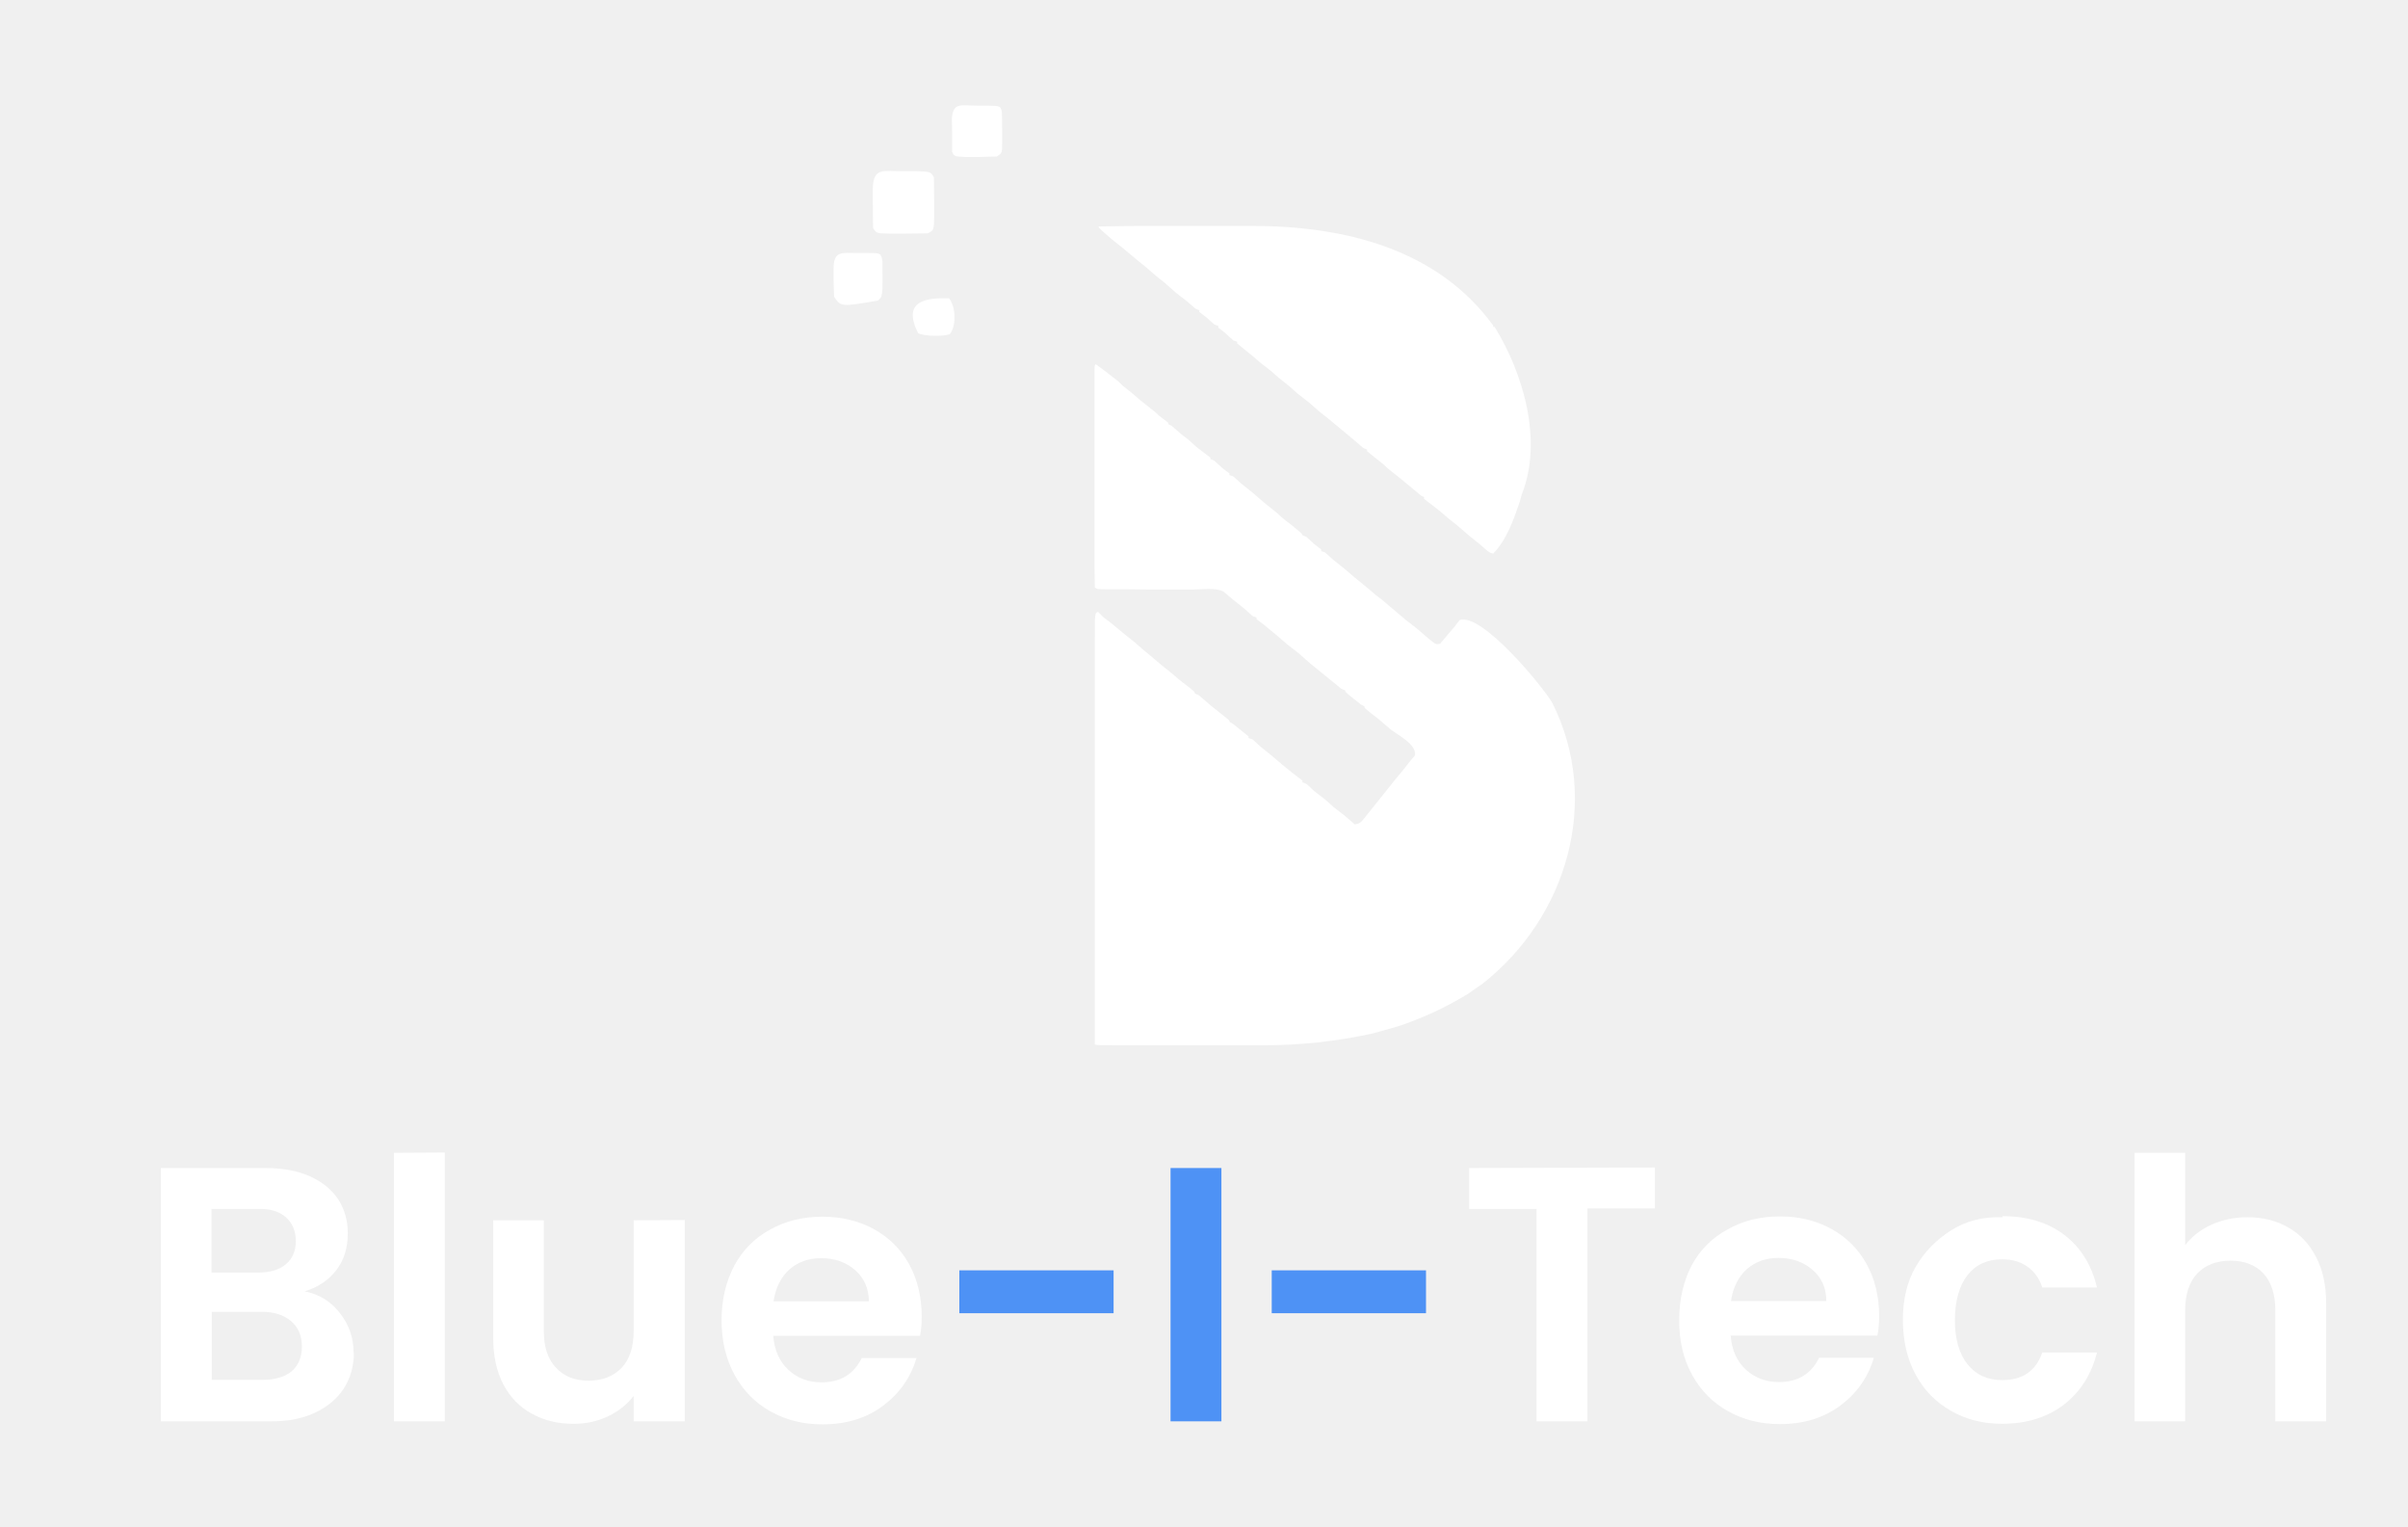
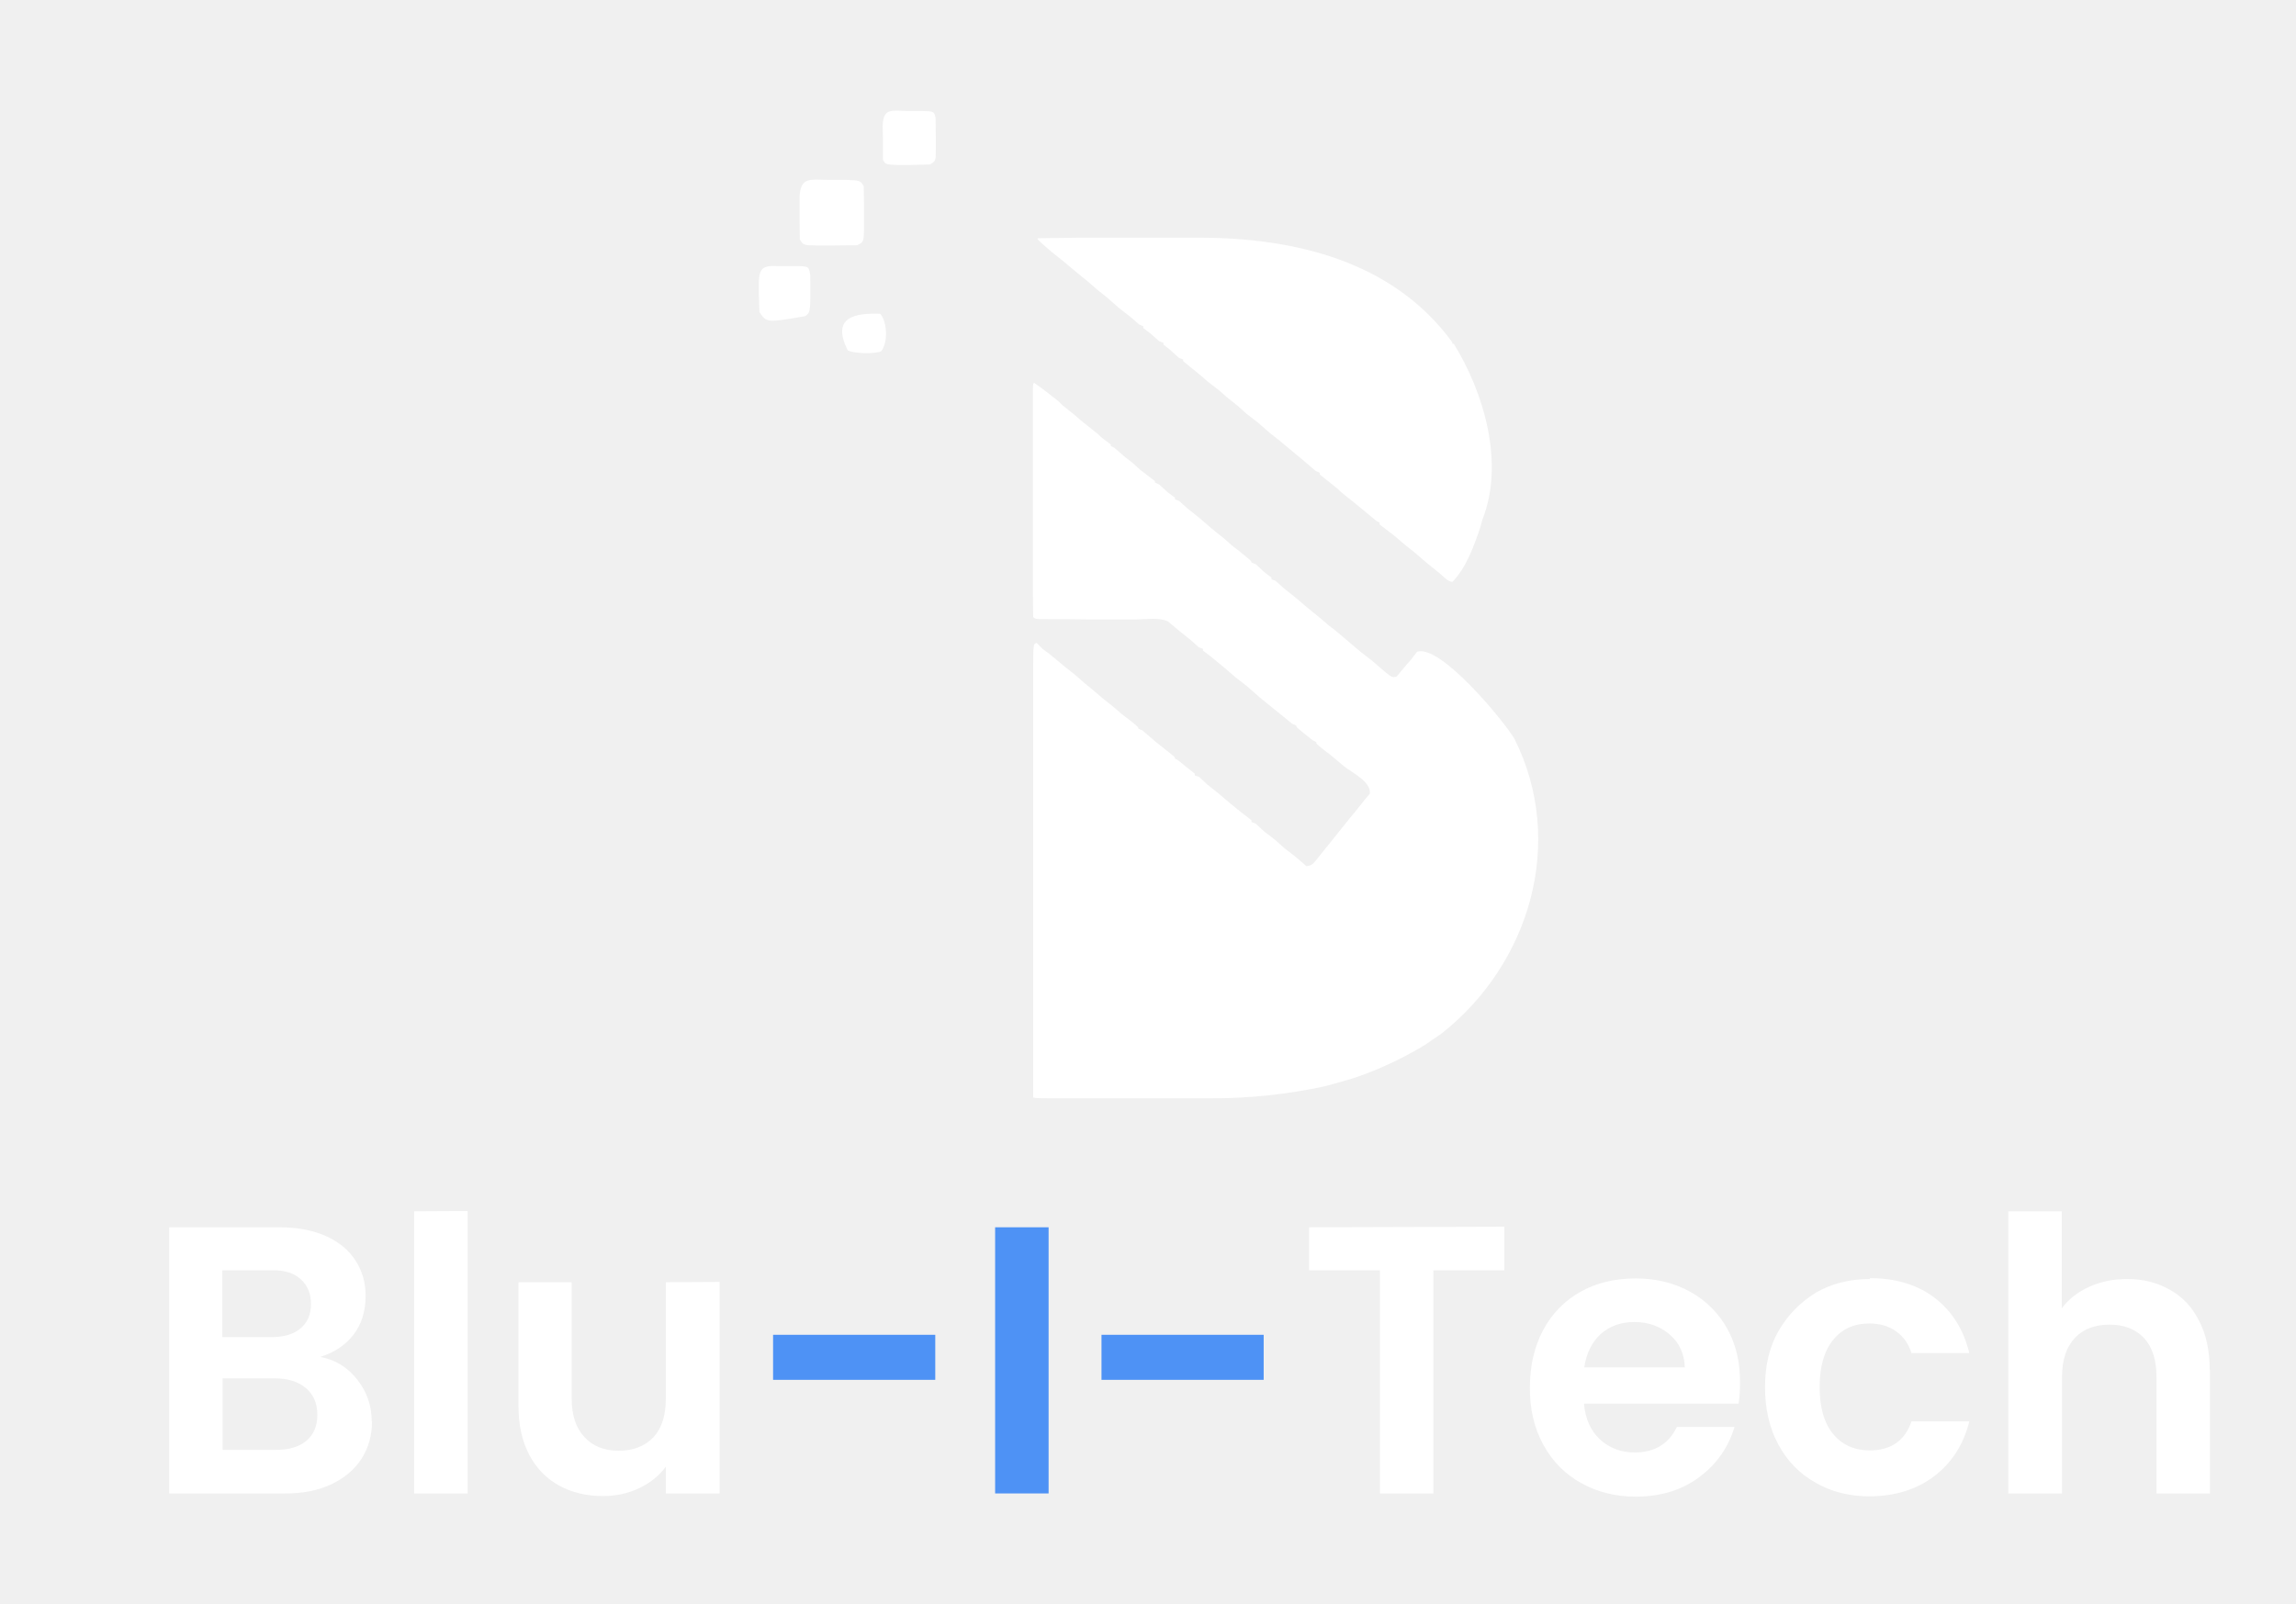
- <svg xmlns="http://www.w3.org/2000/svg" role="img" aria-label="Blue-I-Tech" width="871" height="552" viewBox="0 0 871 552">
-   <path fill="#fff" d="M353.4 38.2h4c4.5.1 4.5.1 5 2.4l.1 6.7V51c0 4.4 0 4.4-2 5.6l-7 .2h-3.9c-4.4-.2-4.4-.2-5.2-1.9v-7.4l-.1-4.1c.2-6.6 3.3-5.2 9-5.2m-26.5 23.7h4.8c5 .2 5 .2 6.2 2.2l.1 9v5.2c-.1 5-.1 5-2.4 6.1l-8.7.1H322c-5-.1-5-.1-6.2-2.1l-.1-9.1v-5.1c.2-7.9 4-6.2 11-6.3m70.7 20 14.2-.2h41.2c32.9 0 66.9 8 87.3 36v.5h.5c10.4 16.8 17.6 41.2 9.8 60.7l-.6 2.3c-2.2 6.5-4.8 14-9.7 19-1.5-.4-1.5-.4-4.6-3.2l-4-3.2-4.3-3.7-2.9-2.3-4-3.4-5.2-4v-.6l-1.1-.6-6.9-5.7-4-3.2q-1.3-1-2.6-2.3l-6-4.8v-.6l-1.4-.6-2.9-2.5-3.1-2.6-7-5.8-2.8-2.2-4-3.5-4-3.1-2.9-2.6-4-3.2-2.6-2.3-4-3.1-2.3-2-6-4.9v-.6l-1.4-.5-3.2-2.9-2.2-1.7v-.6l-1.5-.6-2.8-2.5-2.6-2v-.6l-1.4-.6-3-2.6-4-3.1-4.2-3.7-2.9-2.3-3.7-3.2-3.2-2.6-5.4-4.5-4-3.2c-4.6-4-4.6-4-4.6-4.6m-87 9.7h3.5c4.8 0 4.8 0 5.3 3.2.1 12.6.1 12.6-1.7 14-13.3 2.3-13.3 2.3-15.8-1.4l-.2-6.3v-3.5c0-7 2.8-6 8.8-6m33 16.4c2.4 3 2.7 9.8.3 12.9-2.3 1-9.3.8-11.5-.3-5.9-11.7 2.8-12.9 11.2-12.6m53 23.8q3 2.1 6 4.5l2.3 1.8 1.4 1.4 4 3.2 2.3 2 6 4.8.9.9 3.4 2.6v.5l1.2.6 3.7 3.2 2.6 2 2.5 2.3 5.2 4v.5l1.4.6 3.2 2.9 2.3 1.7v.6l1.4.5 2.9 2.6 4 3.2 4.3 3.7 4.6 3.7 2.2 2 2.6 2c4.3 3.5 4.3 3.5 4.3 4l1.5.6 2.8 2.6 2.6 2v.6l1.4.5 2.9 2.6 4 3.2 4 3.4 4.9 4 2.3 2 2.6 2 8.5 7.2 4 3.1 4.4 3.8c2.5 2 2.5 2 4 1.7l3.1-3.7 2-2.3 2-2.6c8-2.6 29.7 23.6 33.5 30 17.8 35.6 5.2 77.6-25.2 101.5L533 358l-2 1.4a123 123 0 0 1-22 10.6l-3.2 1.1-5.2 1.5-4 1.1a182 182 0 0 1-40.1 4.3H407c-10 0-10 0-11-.3V231.5c0-9.9 0-9.9 1.2-10.2l2 2 2.3 1.7 5.2 4.3 4 3.2 2.6 2.3 2.8 2.3 4 3.4 4 3.2 2.3 2 4 3.1c1.8 1.5 1.8 1.5 1.8 2l1.4.6 4.3 3.7 4 3.2c2.9 2.3 2.9 2.3 2.9 2.8l1.1.6 3.2 2.6 2.5 2v.6l1.5.5 2.8 2.6 4 3.2 4 3.4q3.6 3 7.2 5.7v.6l1.5.6 2.8 2.6 4 3.1 2.9 2.6 4 3.1 3.7 3.2c2-.3 2-.3 4.9-4l3.7-4.6 3.2-4 2.8-3.5q2.8-3.3 5.5-6.8l1.7-2c.7-4-6.1-7.3-8.9-9.5l-4.3-3.7-2.6-2c-2.5-2-2.5-2-2.5-2.6l-1.2-.6c-5.7-4.5-5.7-4.5-5.7-5.1l-1.4-.6-3.8-3.1-7.4-6-4.3-3.8-4-3.1-3.7-3.2c-5.2-4.3-5.2-4.3-7.5-6v-.6l-1.4-.5-2.9-2.6-4-3.2-3.7-3.1c-2.9-1.5-8-.7-11-.7h-15.6l-9.2-.1H401c-4.2 0-4.2 0-5-.7l-.1-7.4v-69.6c0-3.2 0-3.2.4-3.7M128 489.2q0 7.3-3.7 13-3.6 5.5-10.4 8.7T97.8 514H58.2v-91.6H96q9.4 0 16.1 3t10.3 8.4q3.4 5.4 3.4 12.2 0 8-4.2 13.4t-11.4 7.6q7.8 1.5 12.7 7.8 5 6.3 5 14.4m-51.4-29h16.8q6.6 0 10.1-3 3.6-3 3.6-8.4t-3.6-8.6-10-3H76.5Zm32.7 26.8q0-6-4-9.3-3.9-3.3-10.6-3.3h-18V499H95q6.7 0 10.5-3.1 3.7-3.2 3.7-9m51.7-70.1V514h-18.4v-97.1Zm86.8 24.4V514h-18.5v-9.2q-3.6 4.7-9.3 7.4t-12.4 2.7q-8.5 0-15-3.6-6.7-3.6-10.4-10.6t-3.7-16.8v-42.6h18.3v40q0 8.7 4.4 13.3 4.3 4.7 11.8 4.7t12-4.7q4.3-4.6 4.3-13.3v-40Zm85.1 41.9h-53.1q.6 7.8 5.5 12.3 4.8 4.5 12 4.5 10.2 0 14.5-8.8h19.8q-3.1 10.5-12 17.2-9 6.8-22 6.8-10.5 0-18.8-4.7-8.3-4.6-13-13.2t-4.7-19.7 4.6-19.8q4.6-8.5 12.9-13 8.3-4.7 19-4.7 10.4 0 18.6 4.5t12.7 12.6 4.6 18.9q0 4-.6 7m-18.5-12.4q-.1-7-5-11.3T297 455q-6.8 0-11.5 4.1-4.6 4.2-5.7 11.5Zm284.3-48.4V437h-24.4v77h-18.4v-76.8h-24.4v-14.8ZM679 483h-53q.6 7.8 5.5 12.3t12 4.5q10.2 0 14.5-8.8h19.8q-3.1 10.5-12 17.2-9 6.8-22 6.8-10.5 0-18.8-4.7-8.3-4.6-13-13.2t-4.6-19.7q0-11.2 4.5-19.8 4.6-8.5 13-13 8.2-4.7 19-4.7 10.3 0 18.5 4.5t12.7 12.6q4.6 8.2 4.6 18.9 0 4-.6 7m-18.5-12.4q0-7-5-11.3t-12.3-4.3q-6.8 0-11.5 4.1-4.6 4.2-5.7 11.5Zm63.7-30.7q13.5 0 22.4 6.8t11.8 19h-19.8q-1.5-4.8-5.3-7.5t-9.2-2.7q-8 0-12.5 5.7t-4.6 16.2q0 10.4 4.6 16.1t12.5 5.7q11.1 0 14.5-10h19.8q-3 11.9-11.9 18.8t-22.3 7q-10.5 0-18.6-4.7-8.2-4.6-12.8-13.1t-4.6-19.8T693 458t12.8-13.1 18.6-4.7m117 31.2V514H823v-40.2q0-8.6-4.3-13.3-4.4-4.6-11.9-4.6t-12 4.6q-4.4 4.7-4.4 13.3V514h-18.3v-97.1h18.3v33.4q3.6-4.7 9.5-7.4t13.1-2.7q8.3 0 14.7 3.7 6.4 3.6 10 10.6 3.7 7 3.7 16.8" />
-   <path fill="#4e92f5" d="M402.8 459.4v15.5H347v-15.5Zm39-37V514h-18.4v-91.6Zm74 37v15.5H460v-15.5Z" />
+ <svg xmlns="http://www.w3.org/2000/svg" role="img" width="790" height="552" aria-label="Blu-I-Tech" viewBox="0 0 790 552">
+   <path fill="#fff" d="M312.9 38.2h4c4.5.1 4.5.1 5 2.4l.1 6.7V51c0 4.4 0 4.4-2 5.6l-7 .2h-4c-4.4-.2-4.4-.2-5.2-1.9v-7.4l-.1-4.1c.2-6.6 3.3-5.2 9-5.2m-26.5 23.7h4.8c5 .2 5 .2 6.2 2.2l.1 9v5.2c-.1 5-.1 5-2.4 6.1l-8.7.1h-4.8c-5-.1-5-.1-6.2-2.1l-.1-9.1v-5.1c.2-7.9 4-6.2 11-6.3M357 82l14.2-.2h41.2c32.9 0 66.9 8 87.3 36v.5h.5c10.4 16.8 17.6 41.2 9.8 60.7l-.6 2.3c-2.2 6.5-4.8 14-9.7 19-1.5-.4-1.5-.4-4.6-3.2l-4-3.2-4.3-3.7-2.9-2.3-4-3.4-5.2-4v-.6l-1.1-.6-6.9-5.7-4-3.2q-1.3-1-2.6-2.3l-6-4.8v-.6l-1.4-.6-2.9-2.5-3.1-2.6-7-5.8-2.8-2.2-4-3.5-4-3.1-2.9-2.6-4-3.2-2.6-2.3-4-3.1-2.3-2-6-4.9v-.6l-1.4-.5-3.2-2.9-2.2-1.7v-.6l-1.5-.6-2.8-2.5-2.6-2v-.6l-1.4-.6-3-2.6-4-3.1-4.2-3.7-2.9-2.3-3.7-3.2-3.2-2.6-5.4-4.5-4-3.2c-4.6-4-4.6-4-4.6-4.6m-87 9.7h3.5c4.8 0 4.8 0 5.3 3.2.1 12.6.1 12.6-1.7 14-13.3 2.3-13.3 2.3-15.8-1.4l-.2-6.3v-3.5c0-7 2.8-6 8.8-6m33 16.4c2.4 3 2.7 9.8.3 12.9-2.3 1-9.3.8-11.5-.3-5.9-11.7 2.8-12.9 11.2-12.6m53 23.8q3 2.1 6 4.5l2.3 1.8 1.4 1.4 4 3.2 2.3 2 6 4.8.9.9 3.4 2.6v.5l1.2.6 3.7 3.2 2.6 2 2.5 2.3 5.2 4v.5l1.4.6 3.2 2.9 2.3 1.7v.6l1.4.5 2.9 2.6 4 3.2 4.3 3.7 4.6 3.7 2.2 2 2.6 2c4.3 3.5 4.3 3.5 4.3 4l1.5.6 2.8 2.6 2.6 2v.6l1.4.5 2.9 2.6 4 3.2 4 3.4 4.9 4 2.3 2 2.6 2 8.5 7.2 4 3.1 4.4 3.8c2.5 2 2.5 2 4 1.7l3.1-3.7 2-2.3 2-2.6c8-2.6 29.7 23.6 33.5 30 17.8 35.6 5.2 77.6-25.2 101.5l-3.4 2.3-2 1.4a123 123 0 0 1-22 10.6l-3.2 1.1-5.2 1.5-4 1.1A182 182 0 0 1 416 378h-49.5c-10 0-10 0-11-.3V231.5c0-9.9 0-9.9 1.2-10.2l2 2 2.3 1.7 5.2 4.3 4 3.2 2.6 2.3 2.8 2.3 4 3.4 4 3.2 2.3 2 4 3.1c1.8 1.5 1.8 1.5 1.8 2l1.4.6 4.3 3.7 4 3.2c2.9 2.3 2.9 2.3 2.9 2.8l1.1.6 3.2 2.6 2.5 2v.6l1.5.5 2.8 2.6 4 3.2 4 3.4q3.6 3 7.2 5.7v.6l1.5.6 2.8 2.6 4 3.1 2.9 2.6 4 3.1 3.7 3.2c2-.3 2-.3 4.9-4l3.7-4.6 3.2-4 2.8-3.5q2.8-3.3 5.5-6.8l1.7-2c.7-4-6.1-7.3-8.9-9.5L458 260l-2.6-2c-2.5-2-2.5-2-2.5-2.6l-1.2-.6c-5.7-4.5-5.7-4.5-5.7-5.1l-1.4-.6-3.8-3.1-7.4-6-4.3-3.8-4-3.1-3.7-3.2c-5.2-4.3-5.2-4.3-7.5-6v-.6l-1.4-.5-2.9-2.6-4-3.2-3.7-3.1c-2.9-1.5-8-.7-11-.7h-15.6l-9.2-.1h-5.6c-4.2 0-4.2 0-5-.7l-.1-7.4v-69.6c0-3.2 0-3.2.4-3.7M128 489.2q0 7.3-3.7 13-3.6 5.5-10.4 8.7T97.7 514H58.2v-91.6H96q9.4 0 16.1 3t10.2 8.4 3.5 12.2q0 8-4.2 13.4t-11.4 7.6q7.8 1.5 12.7 7.8 5 6.3 5 14.4m-51.4-29h16.8q6.6 0 10.1-3 3.6-3 3.6-8.4t-3.6-8.6-10-3H76.5Zm32.7 26.8q0-6-4-9.3-3.9-3.3-10.6-3.3h-18V499H95q6.7 0 10.4-3.1 3.8-3.2 3.8-9m51.7-70.1V514h-18.4v-97.1Zm86.7 24.4V514h-18.5v-9.2q-3.5 4.7-9.2 7.4t-12.4 2.7q-8.5 0-15.1-3.6t-10.3-10.6-3.7-16.8v-42.6h18.3v40q0 8.7 4.4 13.3 4.3 4.7 11.8 4.7t12-4.7q4.2-4.6 4.2-13.3v-40Zm270-19v15h-24.4V514h-18.4v-76.8h-24.4v-14.8Zm80.5 60.9H545q.7 7.8 5.5 12.3 4.9 4.5 12 4.5 10.2 0 14.5-8.8h19.8q-3.1 10.5-12 17.2-9 6.8-22 6.8-10.4 0-18.8-4.7-8.3-4.6-13-13.2t-4.6-19.7q0-11.2 4.6-19.8 4.6-8.5 12.8-13.1t19-4.6q10.4 0 18.6 4.5t12.8 12.6 4.5 18.9q0 4-.5 7m-18.5-12.4q-.2-7-5.2-11.3t-12.2-4.3q-6.8 0-11.5 4.1-4.6 4.2-5.7 11.5Zm63.6-30.7q13.5 0 22.4 6.8t11.9 19h-19.9q-1.5-4.8-5.3-7.5t-9.2-2.7q-7.9 0-12.5 5.7t-4.6 16.2 4.6 16.1 12.5 5.7q11.1 0 14.5-10h19.9q-3 11.9-12 18.8t-22.3 7q-10.5 0-18.6-4.7-8.2-4.6-12.8-13.1t-4.6-19.8T612 458t12.8-13.1q8.1-4.7 18.6-4.7m117 31.2V514H742v-40.2q0-8.6-4.3-13.3-4.4-4.6-11.8-4.6-7.7 0-12 4.6-4.4 4.7-4.4 13.3V514H691v-97.1h18.4v33.4q3.5-4.7 9.4-7.4t13.1-2.7q8.3 0 14.7 3.7 6.5 3.6 10 10.6 3.7 7 3.7 16.8" />
+   <path fill="#4e92f5" d="M321.8 459.4v15.5H266v-15.5Zm39-37V514h-18.4v-91.6Zm74 37v15.5H379v-15.5Z" />
</svg>
